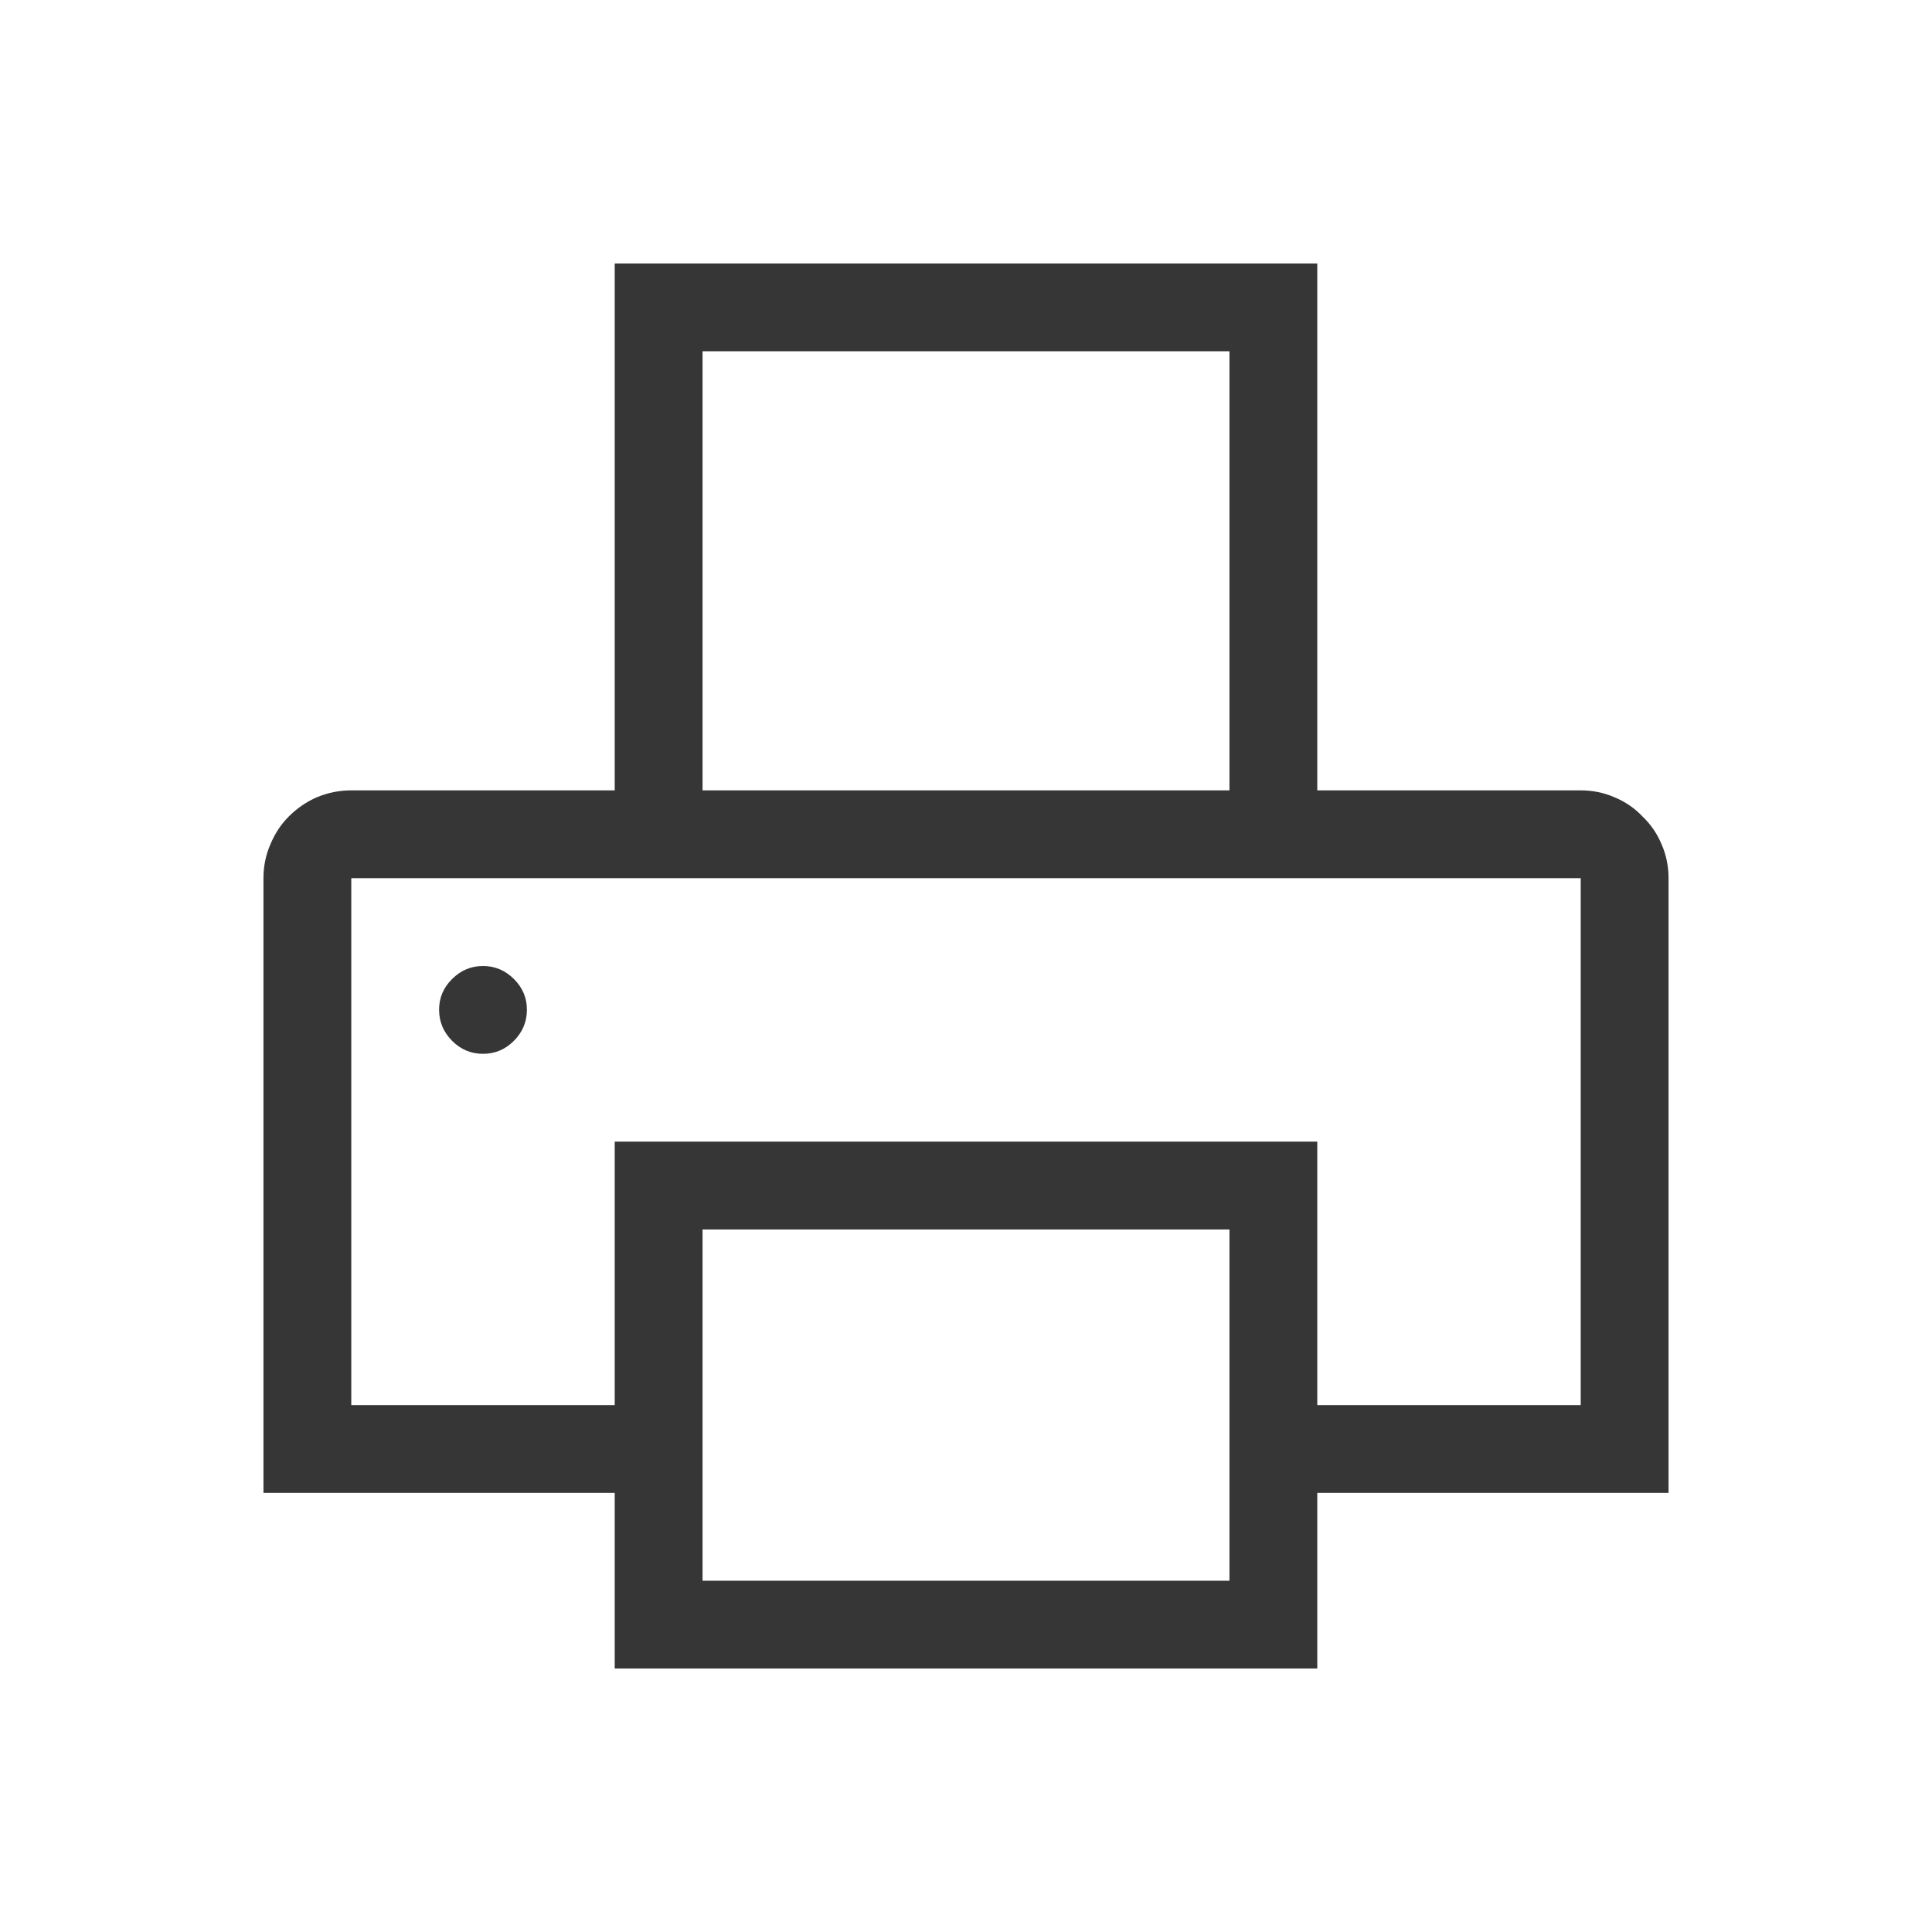
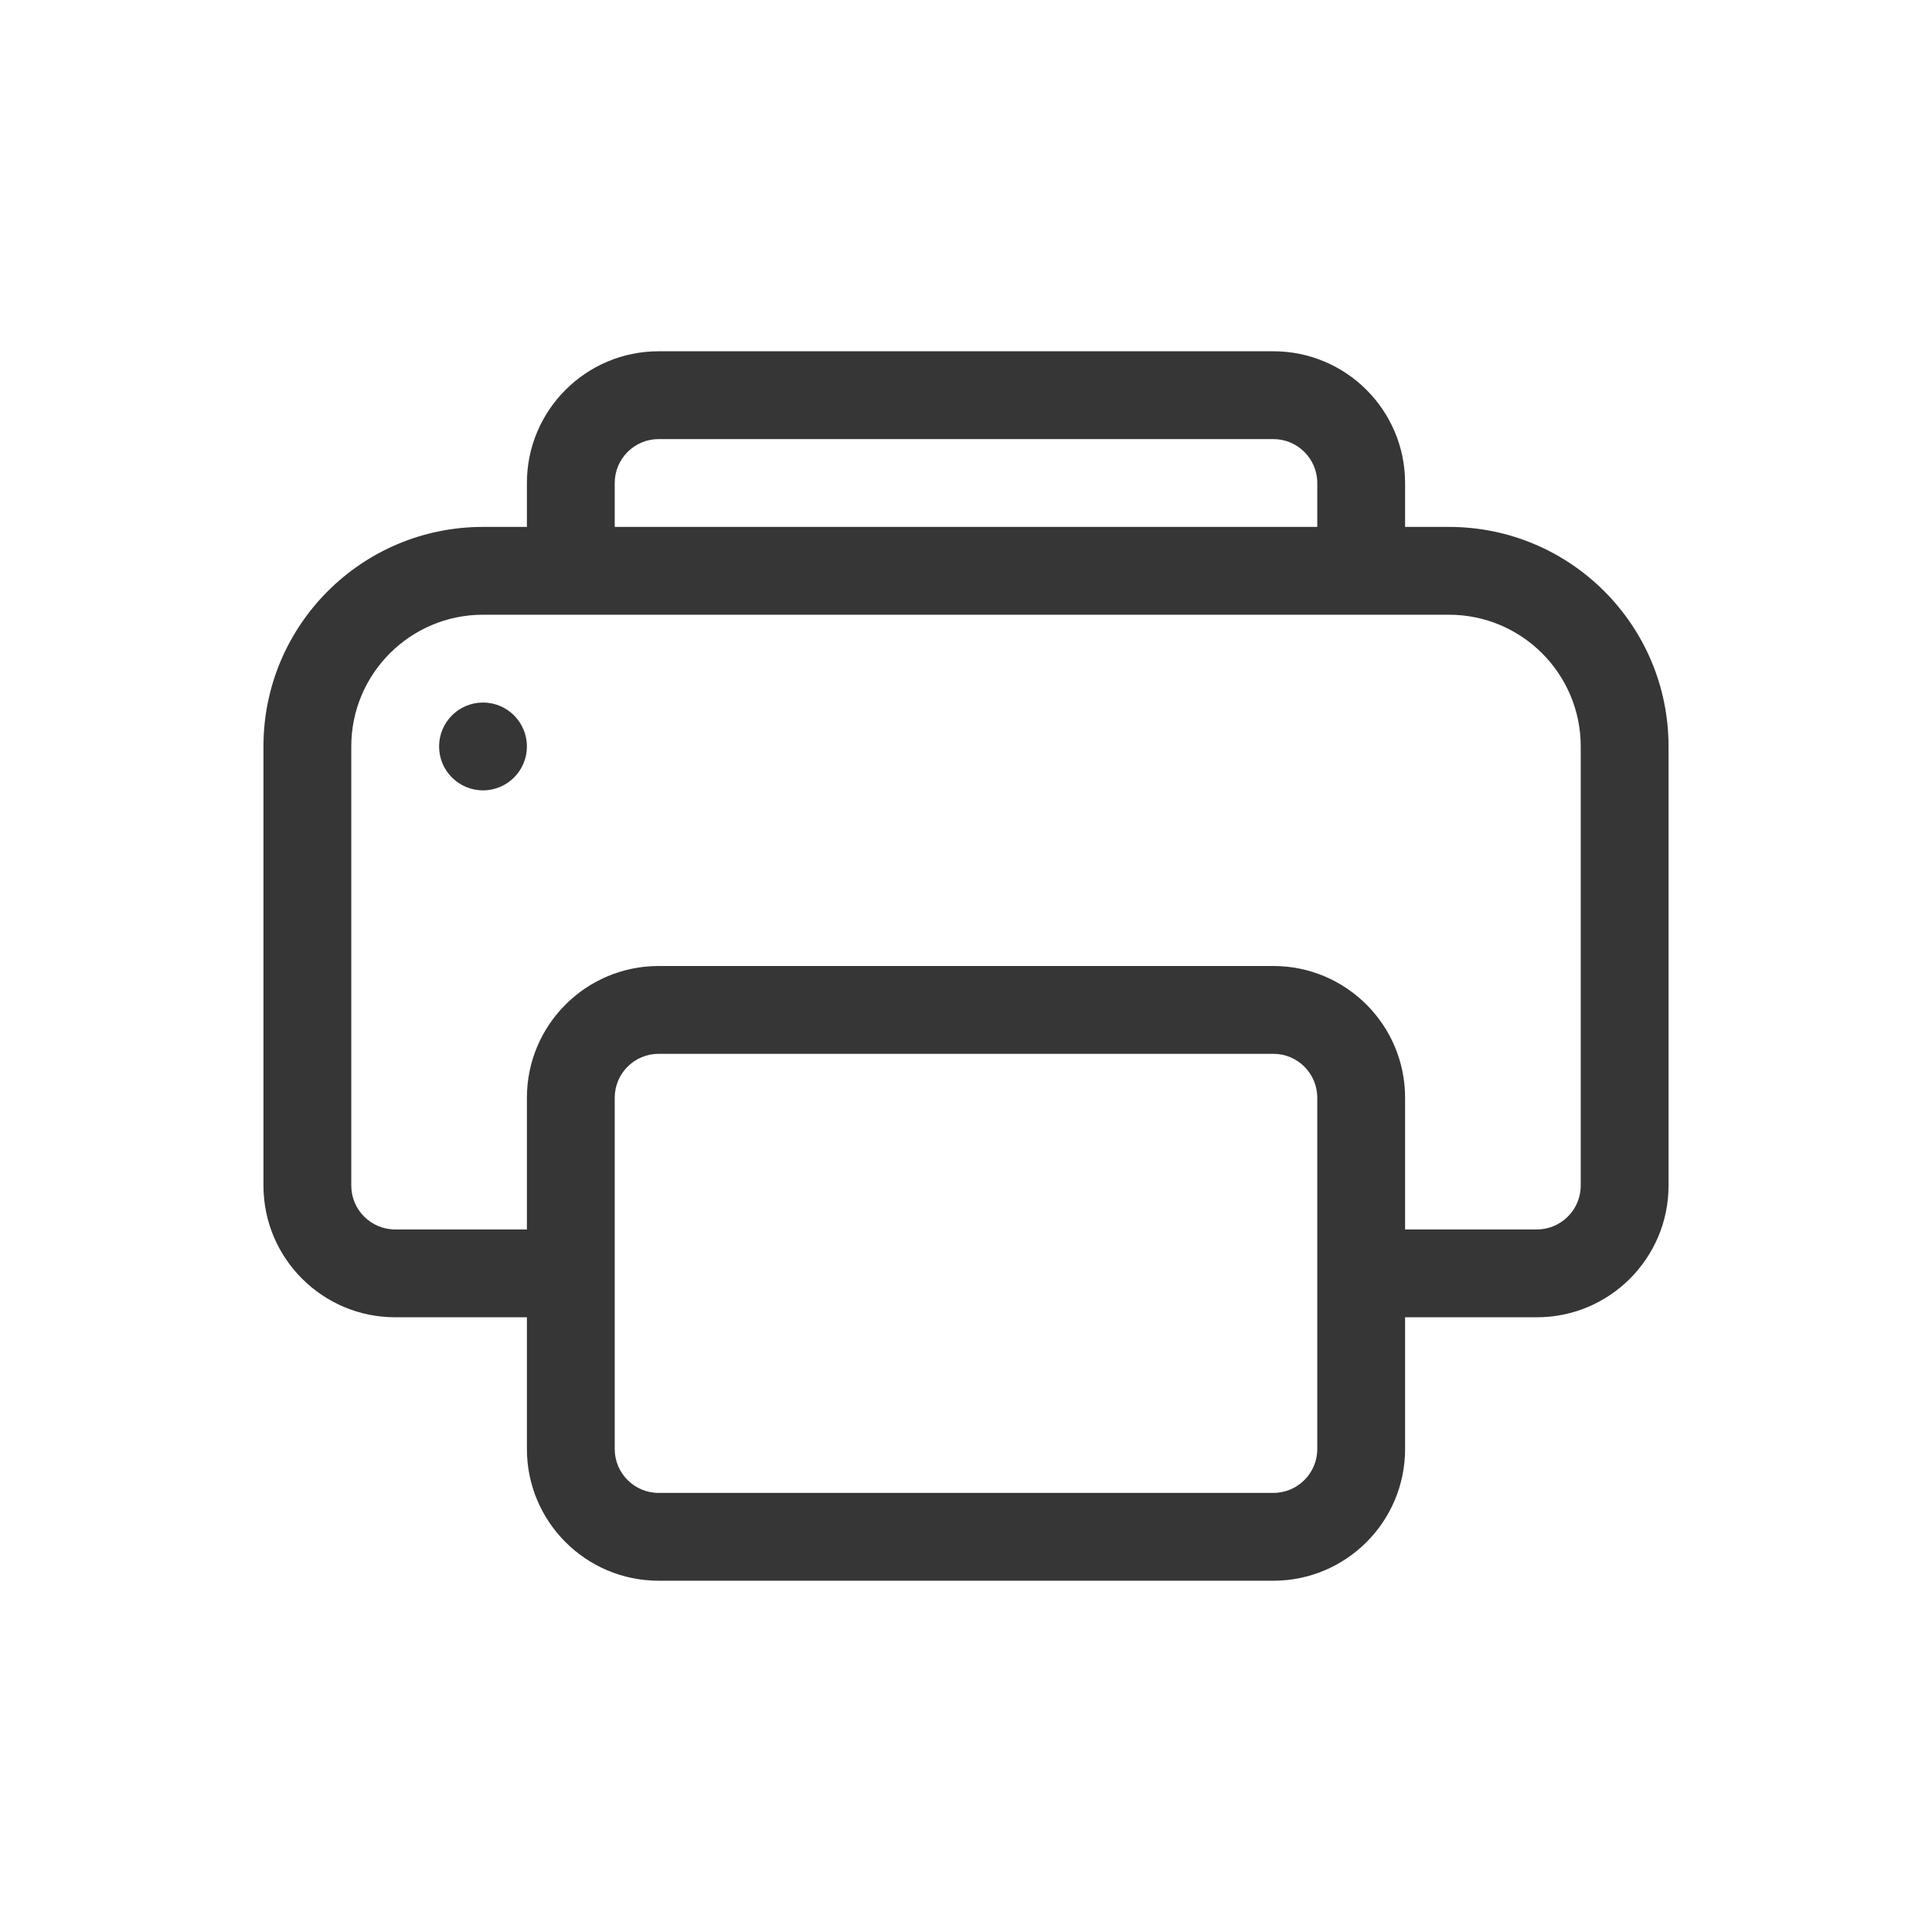
<svg xmlns="http://www.w3.org/2000/svg" width="22" height="22" version="1.1">
  <defs>
    <style id="current-color-scheme" type="text/css">.ColorScheme-Text { color:#363636; }</style>
  </defs>
-   <g class="ColorScheme-Text" transform="translate(3 3)" fill="currentColor">
-     <path d="m15 6q0.203 0 0.383 0.078 0.188 0.078 0.32 0.219 0.141 0.133 0.219 0.32 0.078 0.18 0.078 0.383v7h-4v2h-8v-2h-4v-7q0-0.203 0.078-0.383 0.078-0.188 0.211-0.32 0.141-0.141 0.32-0.219 0.188-0.078 0.391-0.078h3v-6h8v6zm-10 0h6v-5h-6zm6 5h-6v4h6zm4-4h-14v6h3v-3h8v3h3zm-12.5 1q0.203 0 0.352 0.148t0.148 0.352-0.148 0.352-0.352 0.148-0.352-0.148-0.148-0.352 0.148-0.352 0.352-0.148z" />
-   </g>
+   <path d="m7.5 4c-0.828 0-1.5 0.672-1.5 1.5v0.5h-0.5c-1.381 0-2.5 1.119-2.5 2.5v5c0 0.828 0.672 1.5 1.5 1.5h1.5v1.5c0 0.828 0.672 1.5 1.5 1.5h7c0.828 0 1.5-0.672 1.5-1.5v-1.5h1.5c0.828 0 1.5-0.672 1.5-1.5v-5c0-1.381-1.119-2.5-2.5-2.5h-0.5v-0.5c0-0.828-0.672-1.5-1.5-1.5zm0 1h7c0.276 0 0.5 0.224 0.5 0.5v0.5h-8v-0.5c0-0.276 0.224-0.5 0.5-0.5zm-2 2h11c0.828 0 1.5 0.672 1.5 1.5v5c0 0.276-0.224 0.5-0.5 0.5h-1.5v-1.5c0-0.828-0.672-1.5-1.5-1.5h-7c-0.828 0-1.5 0.672-1.5 1.5v1.5h-1.5c-0.276 0-0.5-0.224-0.5-0.5v-5c0-0.828 0.672-1.5 1.5-1.5zm0 1a0.5 0.5 0 0 0-0.5 0.5 0.5 0.5 0 0 0 0.5 0.5 0.5 0.5 0 0 0 0.5-0.5 0.5 0.5 0 0 0-0.5-0.5zm2 4h7c0.276 0 0.5 0.224 0.5 0.5v4c0 0.276-0.224 0.5-0.5 0.5h-7c-0.276 0-0.5-0.224-0.5-0.5v-4c0-0.276 0.224-0.5 0.5-0.5z" fill="#363636" />
</svg>
